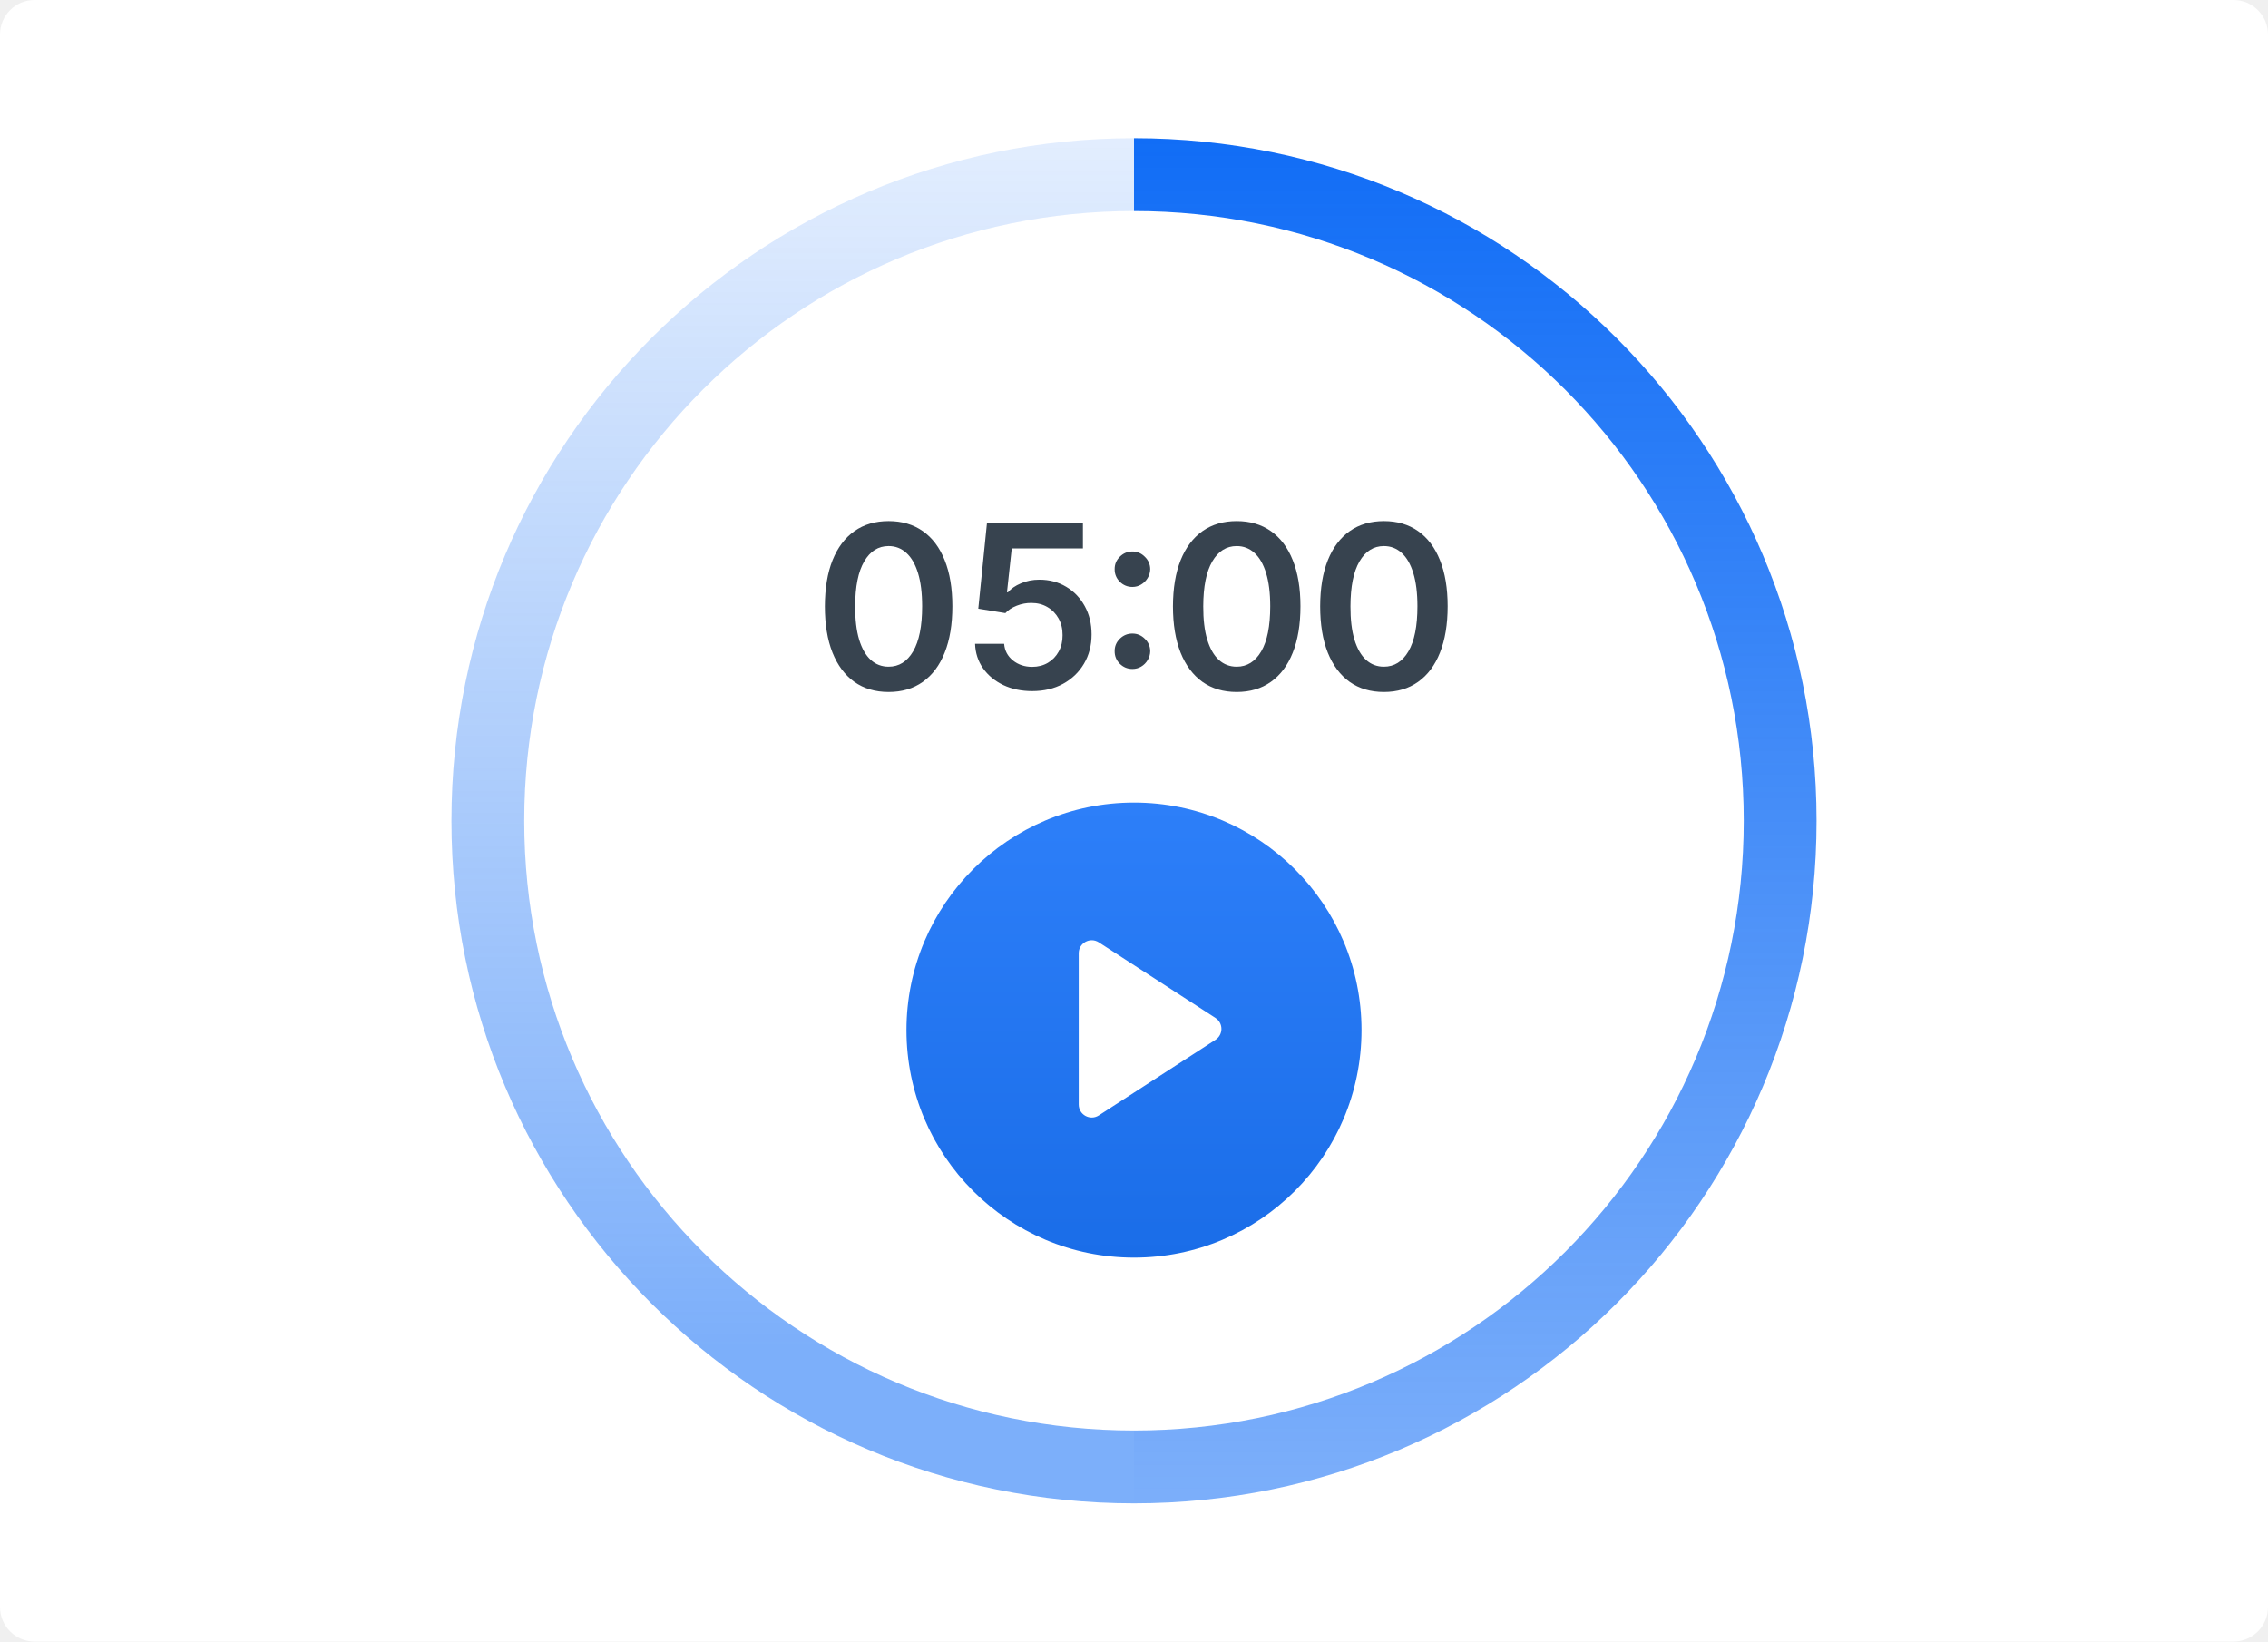
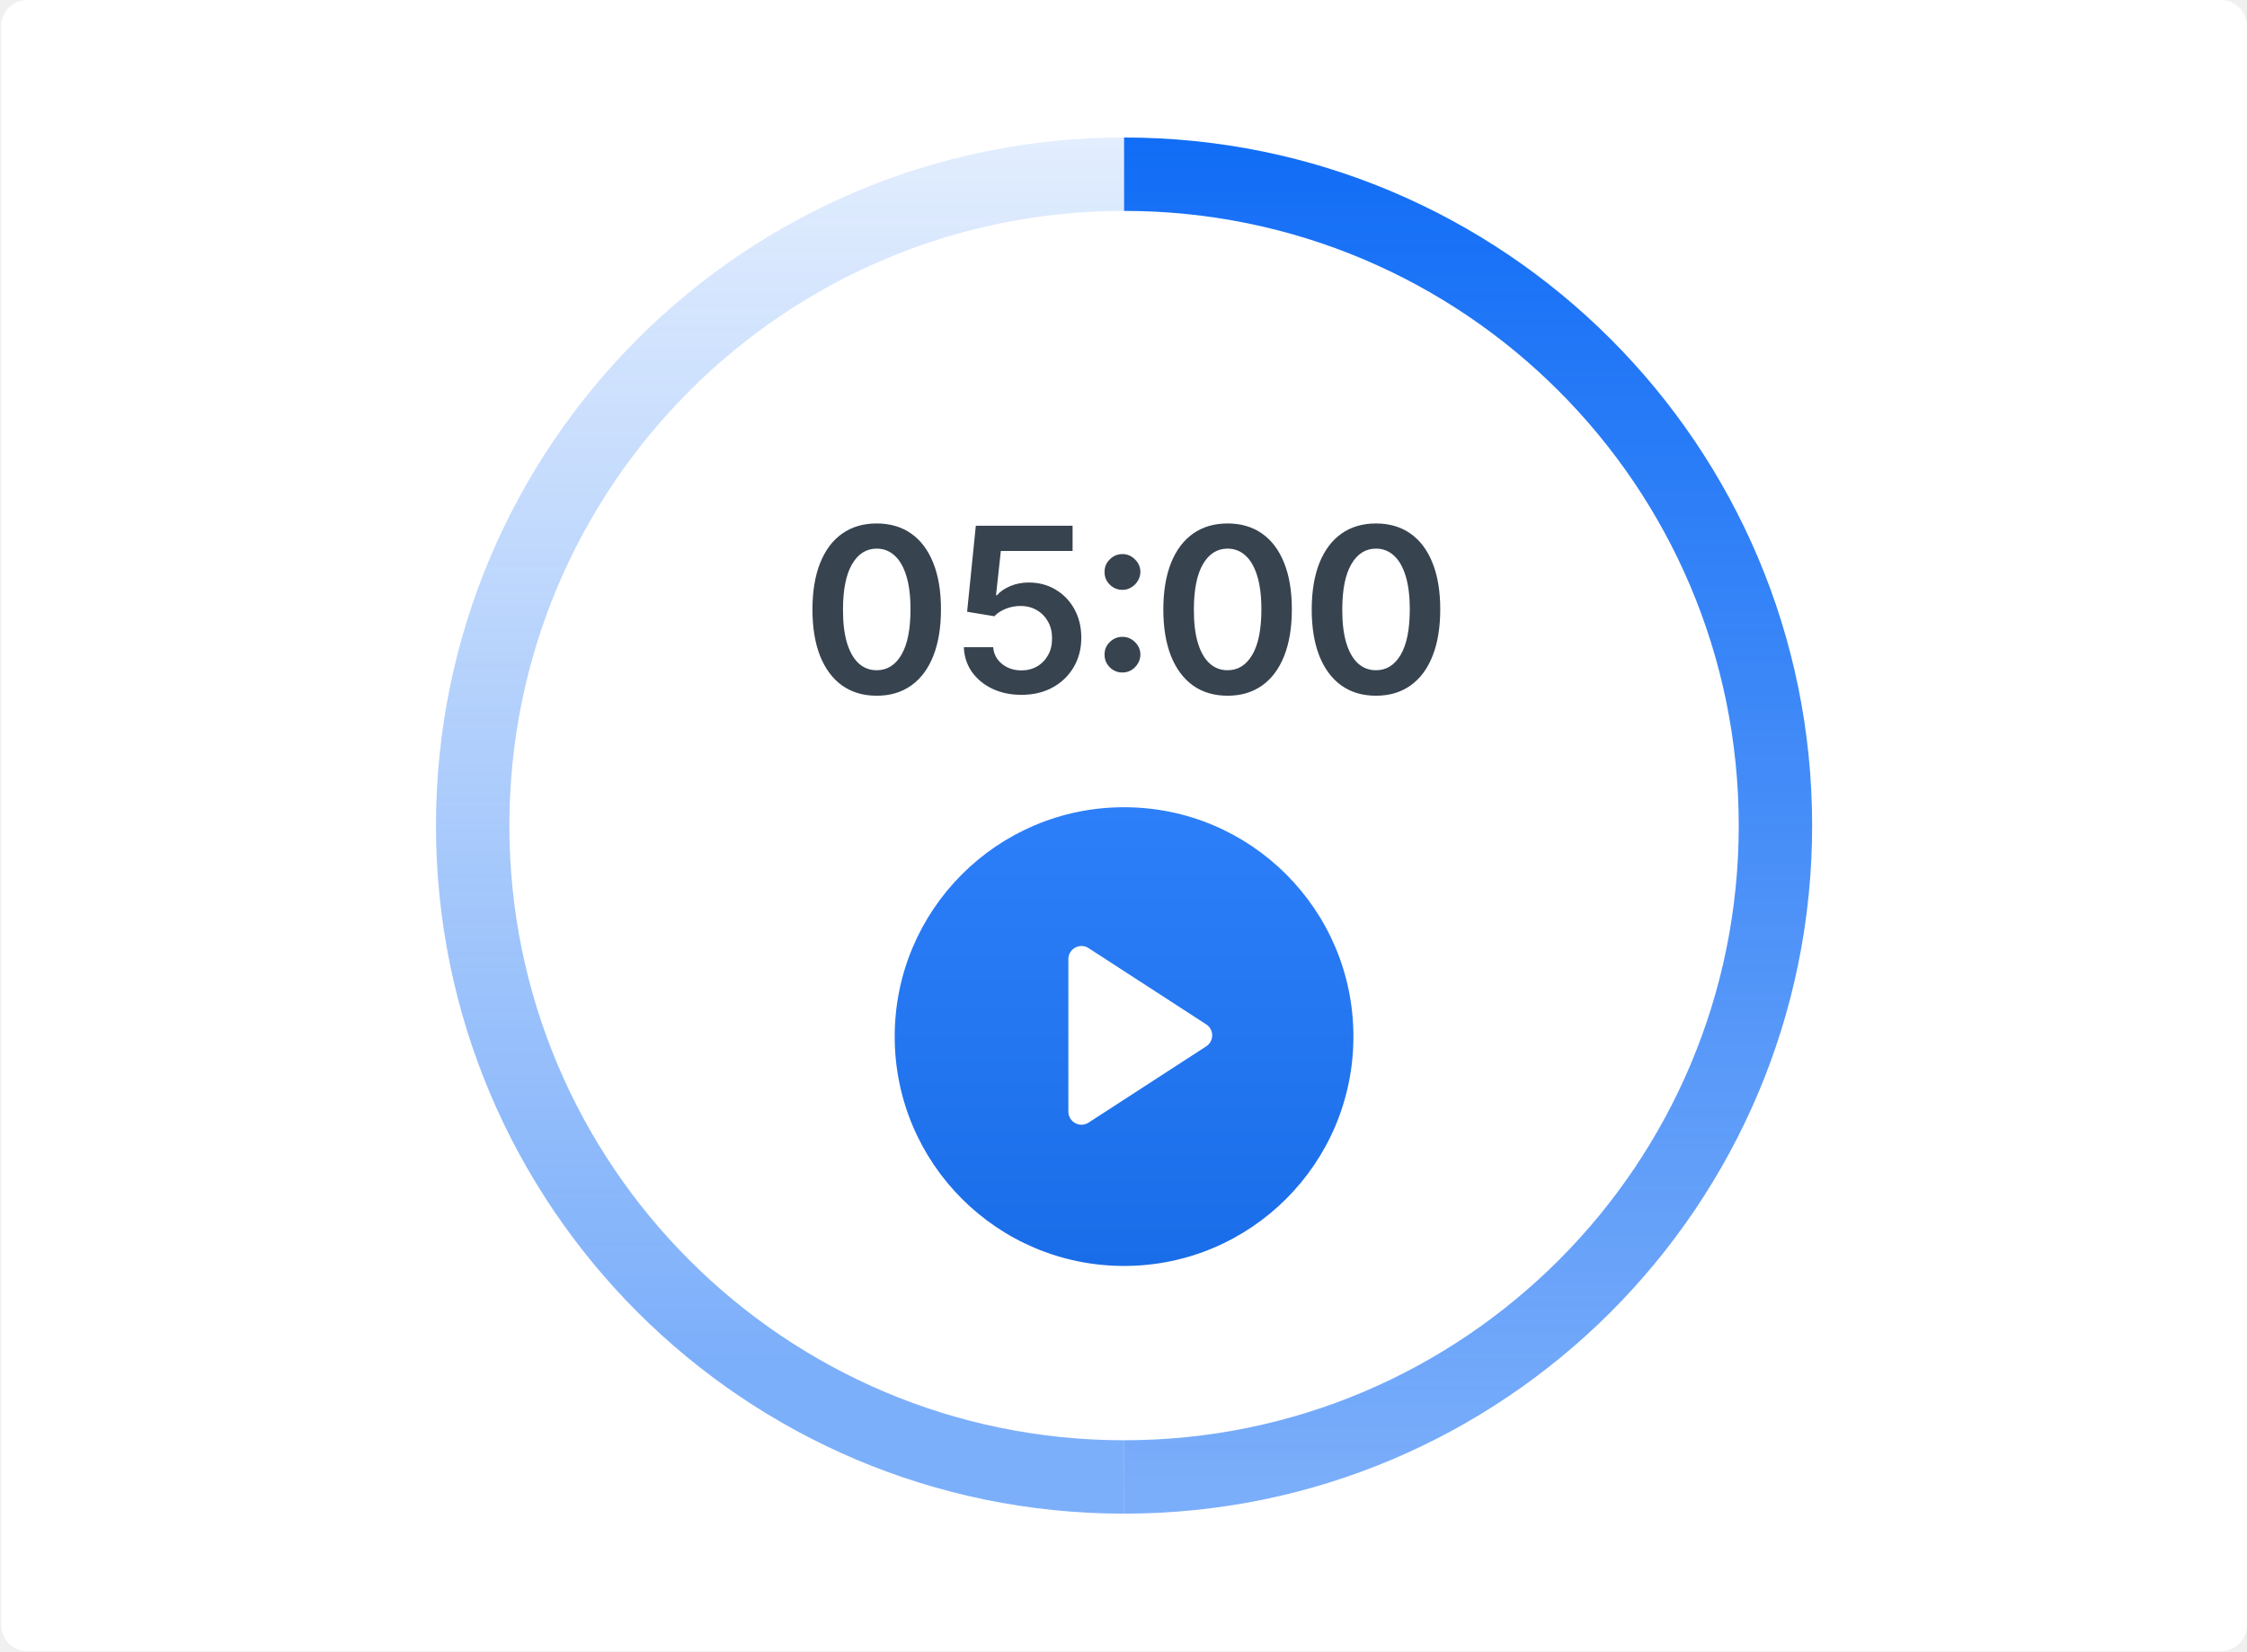
- <svg xmlns="http://www.w3.org/2000/svg" width="525" height="380" viewBox="0 0 525 380" fill="none">
-   <rect width="525" height="380" rx="8" fill="white" />
+ <svg xmlns="http://www.w3.org/2000/svg" width="313" height="230" viewBox="0 0 313 230" fill="none">
+   <rect x="0.155" width="312.845" height="230" rx="3.64" fill="white" />
  <g clip-path="url(#clip0_638_2458)">
-     <path d="M205.701 160.182C202.621 160.182 199.978 159.403 197.771 157.845C195.576 156.273 193.887 154.011 192.702 151.056C191.53 148.088 190.944 144.516 190.944 140.34C190.957 136.162 191.549 132.609 192.721 129.679C193.906 126.736 195.595 124.492 197.789 122.946C199.996 121.4 202.633 120.626 205.701 120.626C208.768 120.626 211.405 121.4 213.612 122.946C215.819 124.492 217.508 126.736 218.68 129.679C219.865 132.621 220.457 136.175 220.457 140.34C220.457 144.529 219.865 148.107 218.68 151.074C217.508 154.03 215.819 156.286 213.612 157.845C211.417 159.403 208.78 160.182 205.701 160.182ZM205.701 154.329C208.095 154.329 209.984 153.15 211.368 150.794C212.764 148.425 213.462 144.939 213.462 140.34C213.462 137.297 213.144 134.741 212.509 132.671C211.872 130.601 210.975 129.043 209.815 127.995C208.656 126.936 207.284 126.406 205.701 126.406C203.319 126.406 201.436 127.59 200.053 129.959C198.669 132.316 197.97 135.776 197.958 140.34C197.945 143.394 198.251 145.962 198.874 148.045C199.51 150.127 200.408 151.698 201.567 152.757C202.727 153.805 204.105 154.329 205.701 154.329ZM238.934 159.977C236.44 159.977 234.208 159.509 232.239 158.574C230.269 157.627 228.704 156.33 227.544 154.684C226.397 153.039 225.786 151.155 225.711 149.036H232.444C232.568 150.606 233.249 151.892 234.482 152.889C235.717 153.874 237.201 154.366 238.934 154.366C240.294 154.366 241.503 154.054 242.562 153.43C243.622 152.808 244.457 151.941 245.068 150.831C245.679 149.722 245.978 148.456 245.966 147.035C245.978 145.588 245.673 144.304 245.049 143.181C244.427 142.06 243.573 141.181 242.488 140.545C241.403 139.896 240.156 139.573 238.747 139.573C237.6 139.56 236.471 139.772 235.362 140.208C234.252 140.645 233.373 141.218 232.724 141.929L226.459 140.9L228.46 121.15H250.679V126.948H234.202L233.099 137.104H233.324C234.034 136.268 235.037 135.576 236.334 135.028C237.631 134.466 239.053 134.186 240.599 134.186C242.917 134.186 244.987 134.734 246.807 135.832C248.629 136.916 250.062 138.413 251.109 140.321C252.157 142.228 252.681 144.41 252.681 146.866C252.681 149.397 252.094 151.655 250.923 153.637C249.763 155.607 248.148 157.159 246.078 158.294C244.021 159.415 241.64 159.977 238.934 159.977ZM262.138 154.852C261.003 154.852 260.031 154.453 259.221 153.656C258.41 152.845 258.011 151.873 258.023 150.738C258.011 149.615 258.41 148.656 259.221 147.857C260.031 147.06 261.003 146.661 262.138 146.661C263.235 146.661 264.189 147.06 264.999 147.857C265.822 148.656 266.24 149.615 266.253 150.738C266.24 151.499 266.04 152.191 265.654 152.814C265.28 153.437 264.781 153.936 264.158 154.31C263.547 154.671 262.874 154.852 262.138 154.852ZM262.138 135.869C261.003 135.869 260.031 135.47 259.221 134.672C258.41 133.862 258.011 132.889 258.023 131.755C258.011 130.632 258.41 129.672 259.221 128.874C260.031 128.064 261.003 127.659 262.138 127.659C263.235 127.659 264.189 128.064 264.999 128.874C265.822 129.672 266.24 130.632 266.253 131.755C266.24 132.503 266.04 133.188 265.654 133.812C265.28 134.435 264.781 134.934 264.158 135.308C263.547 135.682 262.874 135.869 262.138 135.869ZM286.273 160.182C283.193 160.182 280.55 159.403 278.342 157.845C276.148 156.273 274.458 154.011 273.274 151.056C272.102 148.088 271.516 144.516 271.516 140.34C271.528 136.162 272.121 132.609 273.292 129.679C274.477 126.736 276.167 124.492 278.361 122.946C280.568 121.4 283.205 120.626 286.273 120.626C289.34 120.626 291.976 121.4 294.184 122.946C296.391 124.492 298.08 126.736 299.252 129.679C300.437 132.621 301.029 136.175 301.029 140.34C301.029 144.529 300.437 148.107 299.252 151.074C298.08 154.03 296.391 156.286 294.184 157.845C291.989 159.403 289.353 160.182 286.273 160.182ZM286.273 154.329C288.667 154.329 290.555 153.15 291.94 150.794C293.336 148.425 294.034 144.939 294.034 140.34C294.034 137.297 293.716 134.741 293.08 132.671C292.444 130.601 291.547 129.043 290.387 127.995C289.227 126.936 287.856 126.406 286.273 126.406C283.891 126.406 282.009 127.59 280.625 129.959C279.241 132.316 278.542 135.776 278.53 140.34C278.517 143.394 278.822 145.962 279.446 148.045C280.082 150.127 280.98 151.698 282.139 152.757C283.299 153.805 284.677 154.329 286.273 154.329ZM320.347 160.182C317.268 160.182 314.624 159.403 312.417 157.845C310.223 156.273 308.534 154.011 307.349 151.056C306.177 148.088 305.591 144.516 305.591 140.34C305.603 136.162 306.195 132.609 307.368 129.679C308.553 126.736 310.242 124.492 312.436 122.946C314.643 121.4 317.281 120.626 320.347 120.626C323.414 120.626 326.052 121.4 328.258 122.946C330.465 124.492 332.155 126.736 333.327 129.679C334.511 132.621 335.104 136.175 335.104 140.34C335.104 144.529 334.511 148.107 333.327 151.074C332.155 154.03 330.465 156.286 328.258 157.845C326.064 159.403 323.427 160.182 320.347 160.182ZM320.347 154.329C322.741 154.329 324.631 153.15 326.014 150.794C327.411 148.425 328.109 144.939 328.109 140.34C328.109 137.297 327.791 134.741 327.156 132.671C326.519 130.601 325.622 129.043 324.462 127.995C323.303 126.936 321.931 126.406 320.347 126.406C317.966 126.406 316.083 127.59 314.699 129.959C313.315 132.316 312.616 135.776 312.605 140.34C312.592 143.394 312.898 145.962 313.521 148.045C314.156 150.127 315.055 151.698 316.214 152.757C317.373 153.805 318.751 154.329 320.347 154.329Z" fill="#37434F" />
-     <path d="M262.5 291.12C291.587 291.12 315.166 267.54 315.166 238.453C315.166 209.366 291.587 185.787 262.5 185.787C233.413 185.787 209.833 209.366 209.833 238.453C209.833 267.54 233.413 291.12 262.5 291.12Z" fill="url(#paint0_linear_638_2458)" />
-     <path d="M249.709 255.675V220.666C249.709 218.28 252.353 216.843 254.355 218.141L281.363 235.645C283.193 236.831 283.193 239.51 281.363 240.696L254.355 258.201C252.353 259.499 249.709 258.061 249.709 255.675Z" fill="white" />
-     <path fill-rule="evenodd" clip-rule="evenodd" d="M104.5 190C104.5 102.739 175.239 32 262.5 32V48.853C184.547 48.853 121.353 112.047 121.353 190C121.353 267.953 184.547 331.147 262.5 331.147V348C175.239 348 104.5 277.261 104.5 190Z" fill="url(#paint1_linear_638_2458)" />
-     <path fill-rule="evenodd" clip-rule="evenodd" d="M420.5 190C420.5 102.739 349.761 32 262.5 32V48.853C340.453 48.853 403.647 112.047 403.647 190C403.647 267.953 340.453 331.147 262.5 331.147V348C349.761 348 420.5 277.261 420.5 190Z" fill="url(#paint2_linear_638_2458)" />
+     <path d="M122.122 96.912C120.254 96.912 118.651 96.439 117.312 95.494C115.981 94.541 114.956 93.168 114.237 91.376C113.526 89.575 113.171 87.409 113.171 84.875C113.178 82.341 113.538 80.185 114.249 78.408C114.967 76.623 115.992 75.261 117.323 74.323C118.662 73.385 120.262 72.916 122.122 72.916C123.983 72.916 125.583 73.385 126.921 74.323C128.261 75.261 129.285 76.623 129.996 78.408C130.715 80.193 131.074 82.348 131.074 84.875C131.074 87.416 130.715 89.587 129.996 91.387C129.285 93.18 128.261 94.549 126.921 95.494C125.59 96.439 123.991 96.912 122.122 96.912ZM122.122 93.361C123.575 93.361 124.721 92.646 125.56 91.217C126.407 89.78 126.831 87.665 126.831 84.875C126.831 83.029 126.638 81.478 126.252 80.223C125.866 78.967 125.322 78.022 124.618 77.387C123.915 76.744 123.083 76.422 122.122 76.422C120.678 76.422 119.536 77.141 118.696 78.578C117.857 80.007 117.433 82.106 117.425 84.875C117.418 86.728 117.603 88.286 117.981 89.549C118.367 90.812 118.912 91.765 119.615 92.408C120.319 93.044 121.154 93.361 122.122 93.361ZM142.282 96.787C140.77 96.787 139.416 96.504 138.221 95.936C137.026 95.362 136.077 94.575 135.373 93.577C134.677 92.579 134.307 91.436 134.261 90.15H138.346C138.421 91.103 138.834 91.883 139.582 92.488C140.331 93.085 141.231 93.384 142.282 93.384C143.107 93.384 143.841 93.195 144.484 92.816C145.126 92.439 145.633 91.913 146.004 91.239C146.374 90.566 146.556 89.798 146.548 88.936C146.556 88.059 146.371 87.28 145.992 86.599C145.615 85.918 145.096 85.385 144.438 85C143.78 84.606 143.024 84.41 142.169 84.41C141.473 84.402 140.788 84.531 140.116 84.795C139.442 85.06 138.909 85.408 138.516 85.839L134.715 85.215L135.929 73.234H149.408V76.751H139.412L138.743 82.912H138.879C139.31 82.405 139.919 81.985 140.705 81.653C141.492 81.312 142.355 81.142 143.293 81.142C144.699 81.142 145.955 81.475 147.059 82.14C148.164 82.798 149.033 83.706 149.668 84.864C150.304 86.021 150.622 87.344 150.622 88.834C150.622 90.37 150.266 91.739 149.555 92.941C148.852 94.136 147.872 95.078 146.617 95.766C145.369 96.447 143.924 96.787 142.282 96.787ZM156.358 93.679C155.67 93.679 155.08 93.437 154.589 92.953C154.097 92.461 153.855 91.871 153.863 91.183C153.855 90.502 154.097 89.92 154.589 89.435C155.08 88.952 155.67 88.71 156.358 88.71C157.024 88.71 157.603 88.952 158.095 89.435C158.594 89.92 158.847 90.502 158.855 91.183C158.847 91.644 158.726 92.064 158.491 92.442C158.265 92.82 157.962 93.123 157.584 93.35C157.213 93.569 156.805 93.679 156.358 93.679ZM156.358 82.163C155.67 82.163 155.08 81.921 154.589 81.437C154.097 80.945 153.855 80.355 153.863 79.667C153.855 78.986 154.097 78.404 154.589 77.92C155.08 77.428 155.67 77.182 156.358 77.182C157.024 77.182 157.603 77.428 158.095 77.92C158.594 78.404 158.847 78.986 158.855 79.667C158.847 80.121 158.726 80.537 158.491 80.915C158.265 81.293 157.962 81.596 157.584 81.823C157.213 82.05 156.805 82.163 156.358 82.163ZM170.999 96.912C169.131 96.912 167.528 96.439 166.188 95.494C164.857 94.541 163.833 93.168 163.114 91.376C162.403 89.575 162.048 87.409 162.048 84.875C162.055 82.341 162.415 80.185 163.125 78.408C163.844 76.623 164.869 75.261 166.2 74.323C167.539 73.385 169.139 72.916 170.999 72.916C172.86 72.916 174.459 73.385 175.799 74.323C177.137 75.261 178.162 76.623 178.873 78.408C179.592 80.193 179.951 82.348 179.951 84.875C179.951 87.416 179.592 89.587 178.873 91.387C178.162 93.18 177.137 94.549 175.799 95.494C174.467 96.439 172.868 96.912 170.999 96.912ZM170.999 93.361C172.452 93.361 173.597 92.646 174.437 91.217C175.284 89.78 175.707 87.665 175.707 84.875C175.707 83.029 175.515 81.478 175.129 80.223C174.743 78.967 174.199 78.022 173.495 77.387C172.792 76.744 171.96 76.422 170.999 76.422C169.555 76.422 168.413 77.141 167.573 78.578C166.734 80.007 166.31 82.106 166.302 84.875C166.295 86.728 166.48 88.286 166.858 89.549C167.244 90.812 167.788 91.765 168.492 92.408C169.195 93.044 170.031 93.361 170.999 93.361ZM191.67 96.912C189.802 96.912 188.198 96.439 186.859 95.494C185.528 94.541 184.503 93.168 183.785 91.376C183.074 89.575 182.718 87.409 182.718 84.875C182.726 82.341 183.085 80.185 183.796 78.408C184.515 76.623 185.54 75.261 186.871 74.323C188.21 73.385 189.81 72.916 191.67 72.916C193.53 72.916 195.13 73.385 196.469 74.323C197.808 75.261 198.833 76.623 199.544 78.408C200.262 80.193 200.622 82.348 200.622 84.875C200.622 87.416 200.262 89.587 199.544 91.387C198.833 93.18 197.808 94.549 196.469 95.494C195.138 96.439 193.538 96.912 191.67 96.912ZM191.67 93.361C193.122 93.361 194.268 92.646 195.107 91.217C195.955 89.78 196.378 87.665 196.378 84.875C196.378 83.029 196.185 81.478 195.8 80.223C195.414 78.967 194.87 78.022 194.166 77.387C193.463 76.744 192.631 76.422 191.67 76.422C190.226 76.422 189.083 77.141 188.243 78.578C187.404 80.007 186.98 82.106 186.973 84.875C186.965 86.728 187.151 88.286 187.529 89.549C187.914 90.812 188.459 91.765 189.162 92.408C189.866 93.044 190.702 93.361 191.67 93.361Z" fill="#37434F" />
+     <path d="M156.578 176.342C174.223 176.342 188.527 162.038 188.527 144.393C188.527 126.748 174.223 112.444 156.578 112.444C138.933 112.444 124.629 126.748 124.629 144.393C124.629 162.038 138.933 176.342 156.578 176.342Z" fill="url(#paint0_linear_638_2458)" />
+     <path d="M148.819 154.84V133.603C148.819 132.155 150.423 131.284 151.638 132.071L168.021 142.69C169.132 143.409 169.132 145.034 168.021 145.754L151.638 156.373C150.423 157.16 148.819 156.288 148.819 154.84Z" fill="white" />
+     <path fill-rule="evenodd" clip-rule="evenodd" d="M60.731 115C60.731 62.065 103.643 19.153 156.578 19.153V29.377C109.29 29.377 70.955 67.712 70.955 115C70.955 162.288 109.29 200.623 156.578 200.623V210.847C103.643 210.847 60.731 167.935 60.731 115Z" fill="url(#paint1_linear_638_2458)" />
+     <path fill-rule="evenodd" clip-rule="evenodd" d="M252.426 115C252.426 62.065 209.514 19.153 156.579 19.153V29.377C203.867 29.377 242.202 67.712 242.202 115C242.202 162.288 203.867 200.623 156.579 200.623V210.847C209.514 210.847 252.426 167.935 252.426 115Z" fill="url(#paint2_linear_638_2458)" />
  </g>
  <defs>
-     <linearGradient id="paint0_linear_638_2458" x1="262.5" y1="185.787" x2="262.5" y2="291.12" gradientUnits="userSpaceOnUse">
+     <linearGradient id="paint0_linear_638_2458" x1="156.578" y1="112.444" x2="156.578" y2="176.342" gradientUnits="userSpaceOnUse">
      <stop stop-color="#2D7FF9" />
      <stop offset="1" stop-color="#1A6DE8" />
    </linearGradient>
-     <linearGradient id="paint1_linear_638_2458" x1="183.5" y1="32" x2="183.5" y2="313.24" gradientUnits="userSpaceOnUse">
+     <linearGradient id="paint1_linear_638_2458" x1="108.655" y1="19.153" x2="108.655" y2="189.76" gradientUnits="userSpaceOnUse">
      <stop stop-color="#116DF6" stop-opacity="0.12" />
      <stop offset="1" stop-color="#116DF6" stop-opacity="0.55" />
    </linearGradient>
-     <linearGradient id="paint2_linear_638_2458" x1="341.5" y1="32" x2="341.5" y2="348" gradientUnits="userSpaceOnUse">
+     <linearGradient id="paint2_linear_638_2458" x1="204.502" y1="19.153" x2="204.502" y2="210.847" gradientUnits="userSpaceOnUse">
      <stop stop-color="#116DF6" />
      <stop offset="1" stop-color="#116DF6" stop-opacity="0.55" />
    </linearGradient>
    <clipPath id="clip0_638_2458">
-       <rect width="316" height="316" fill="white" transform="translate(104.5 32)" />
+       <rect width="191.693" height="191.693" fill="white" transform="translate(60.7314 19.1533)" />
    </clipPath>
  </defs>
</svg>
